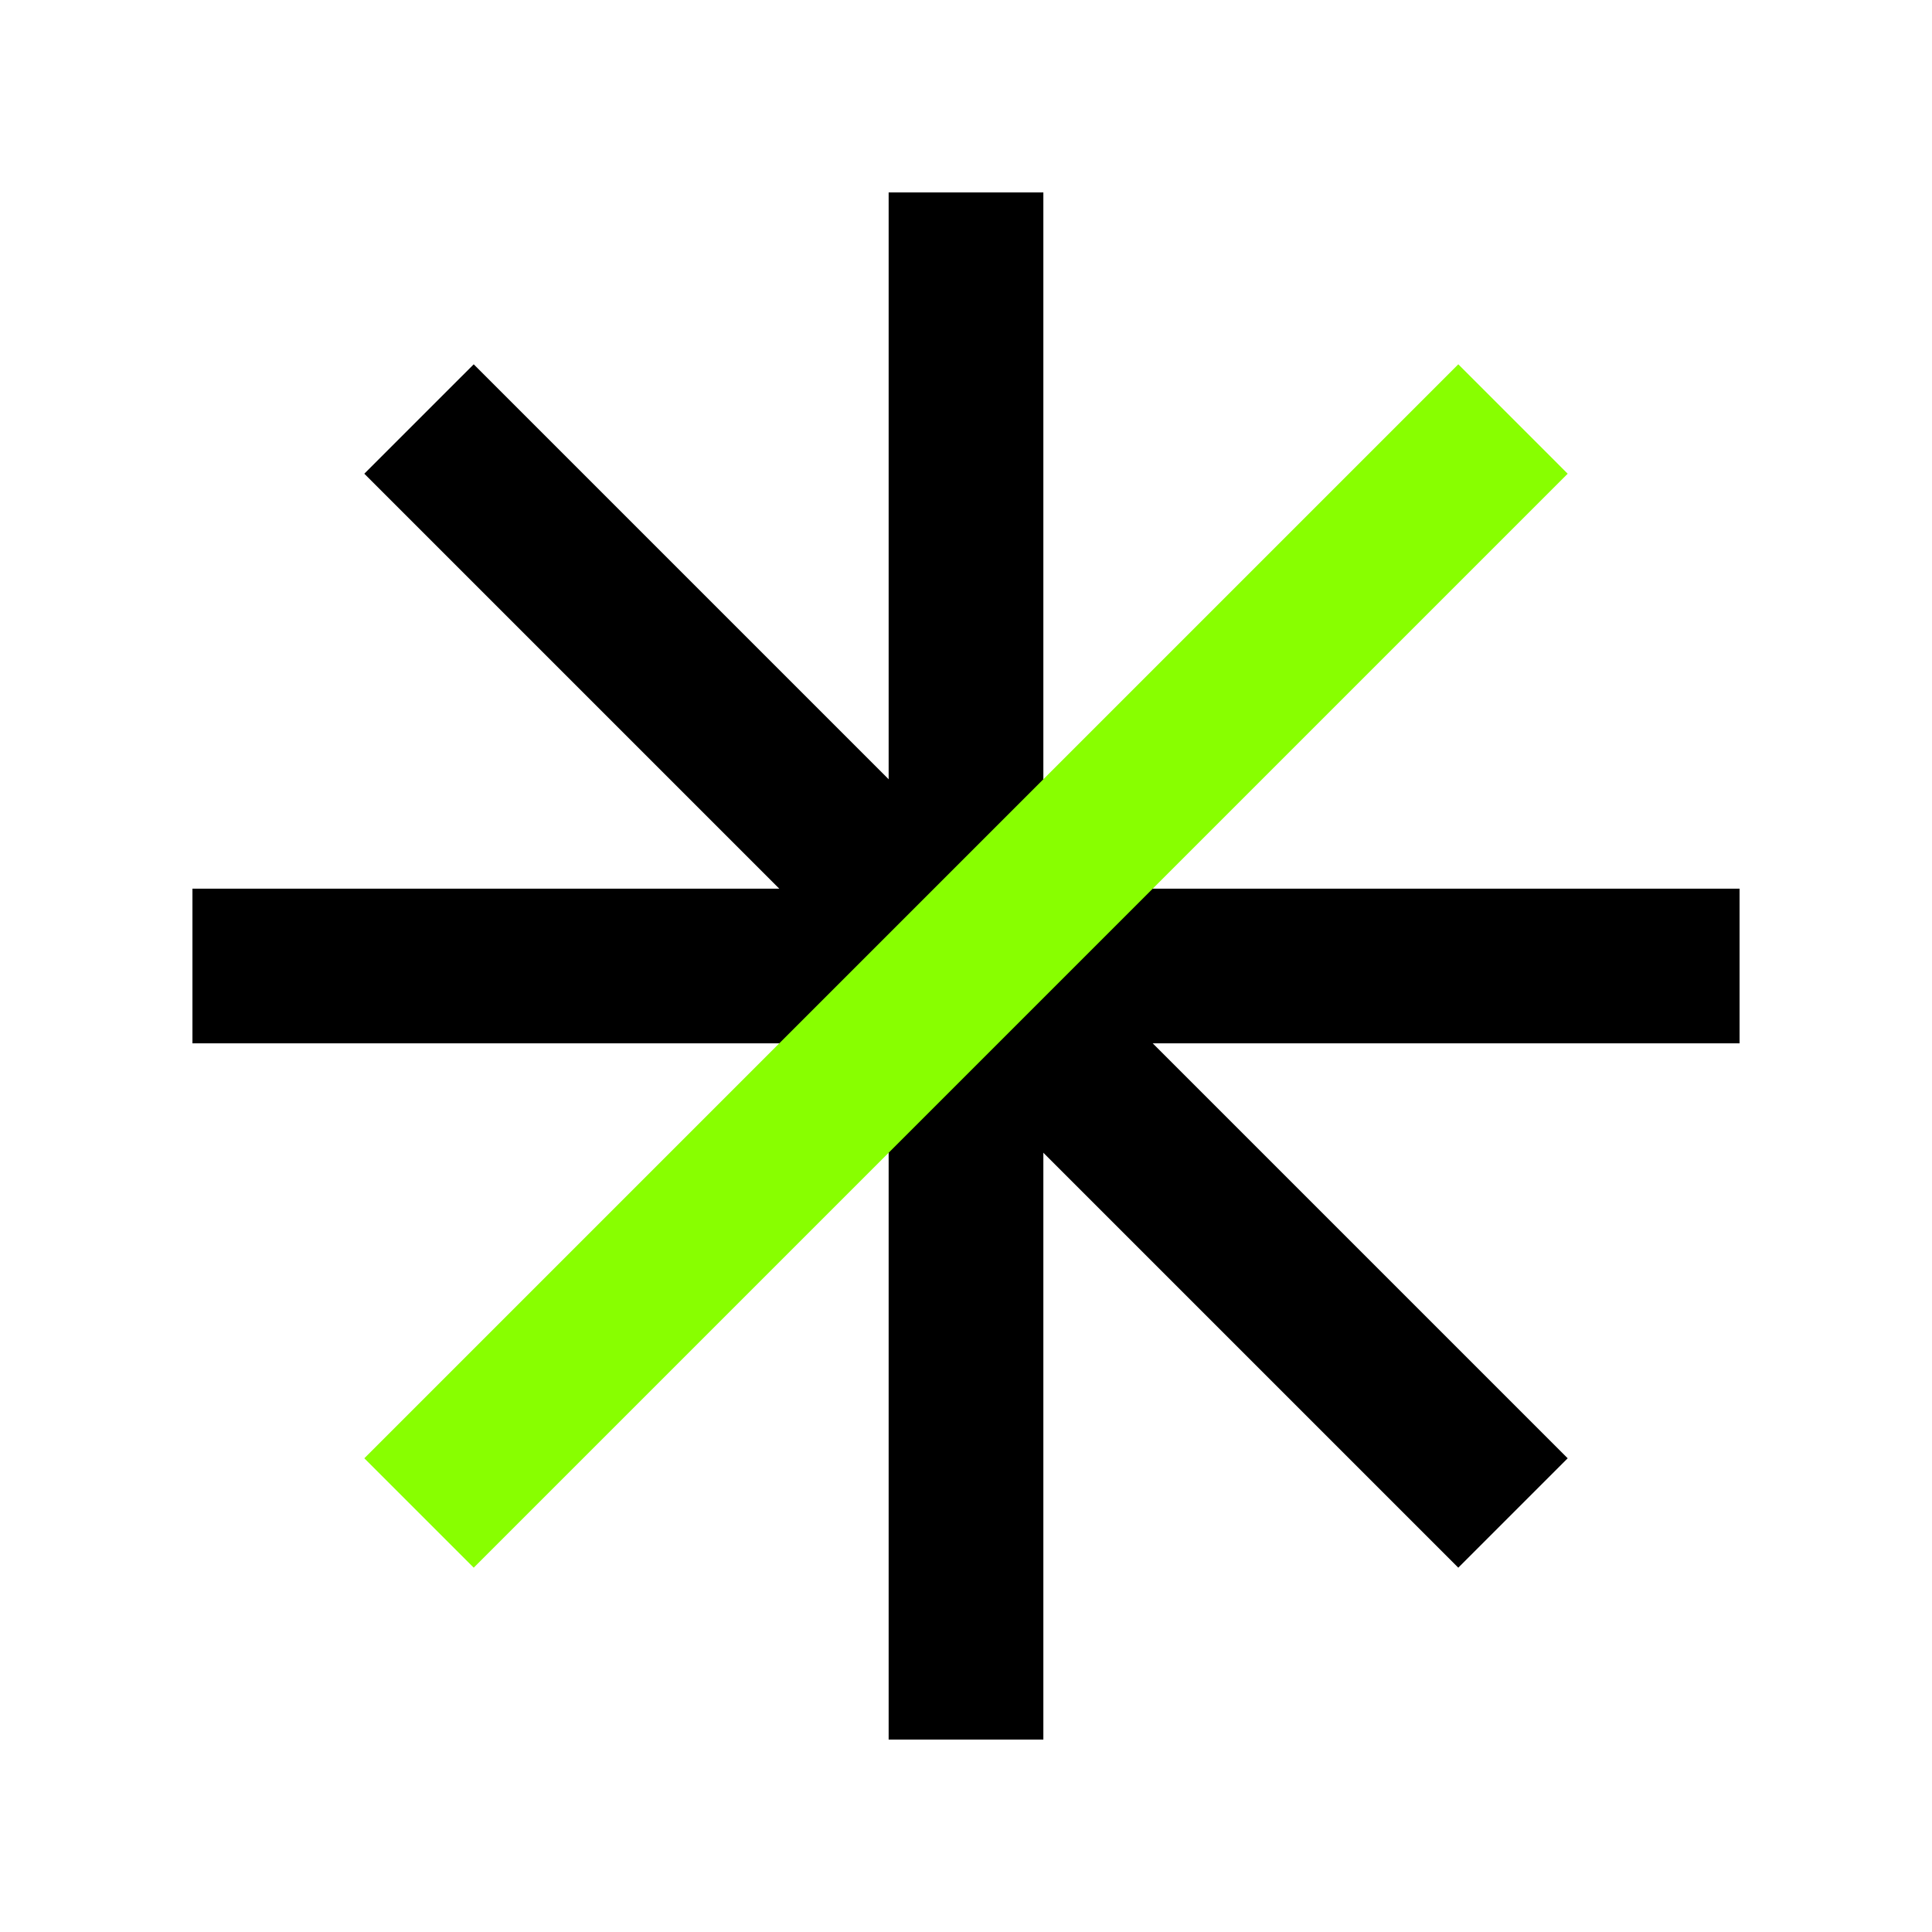
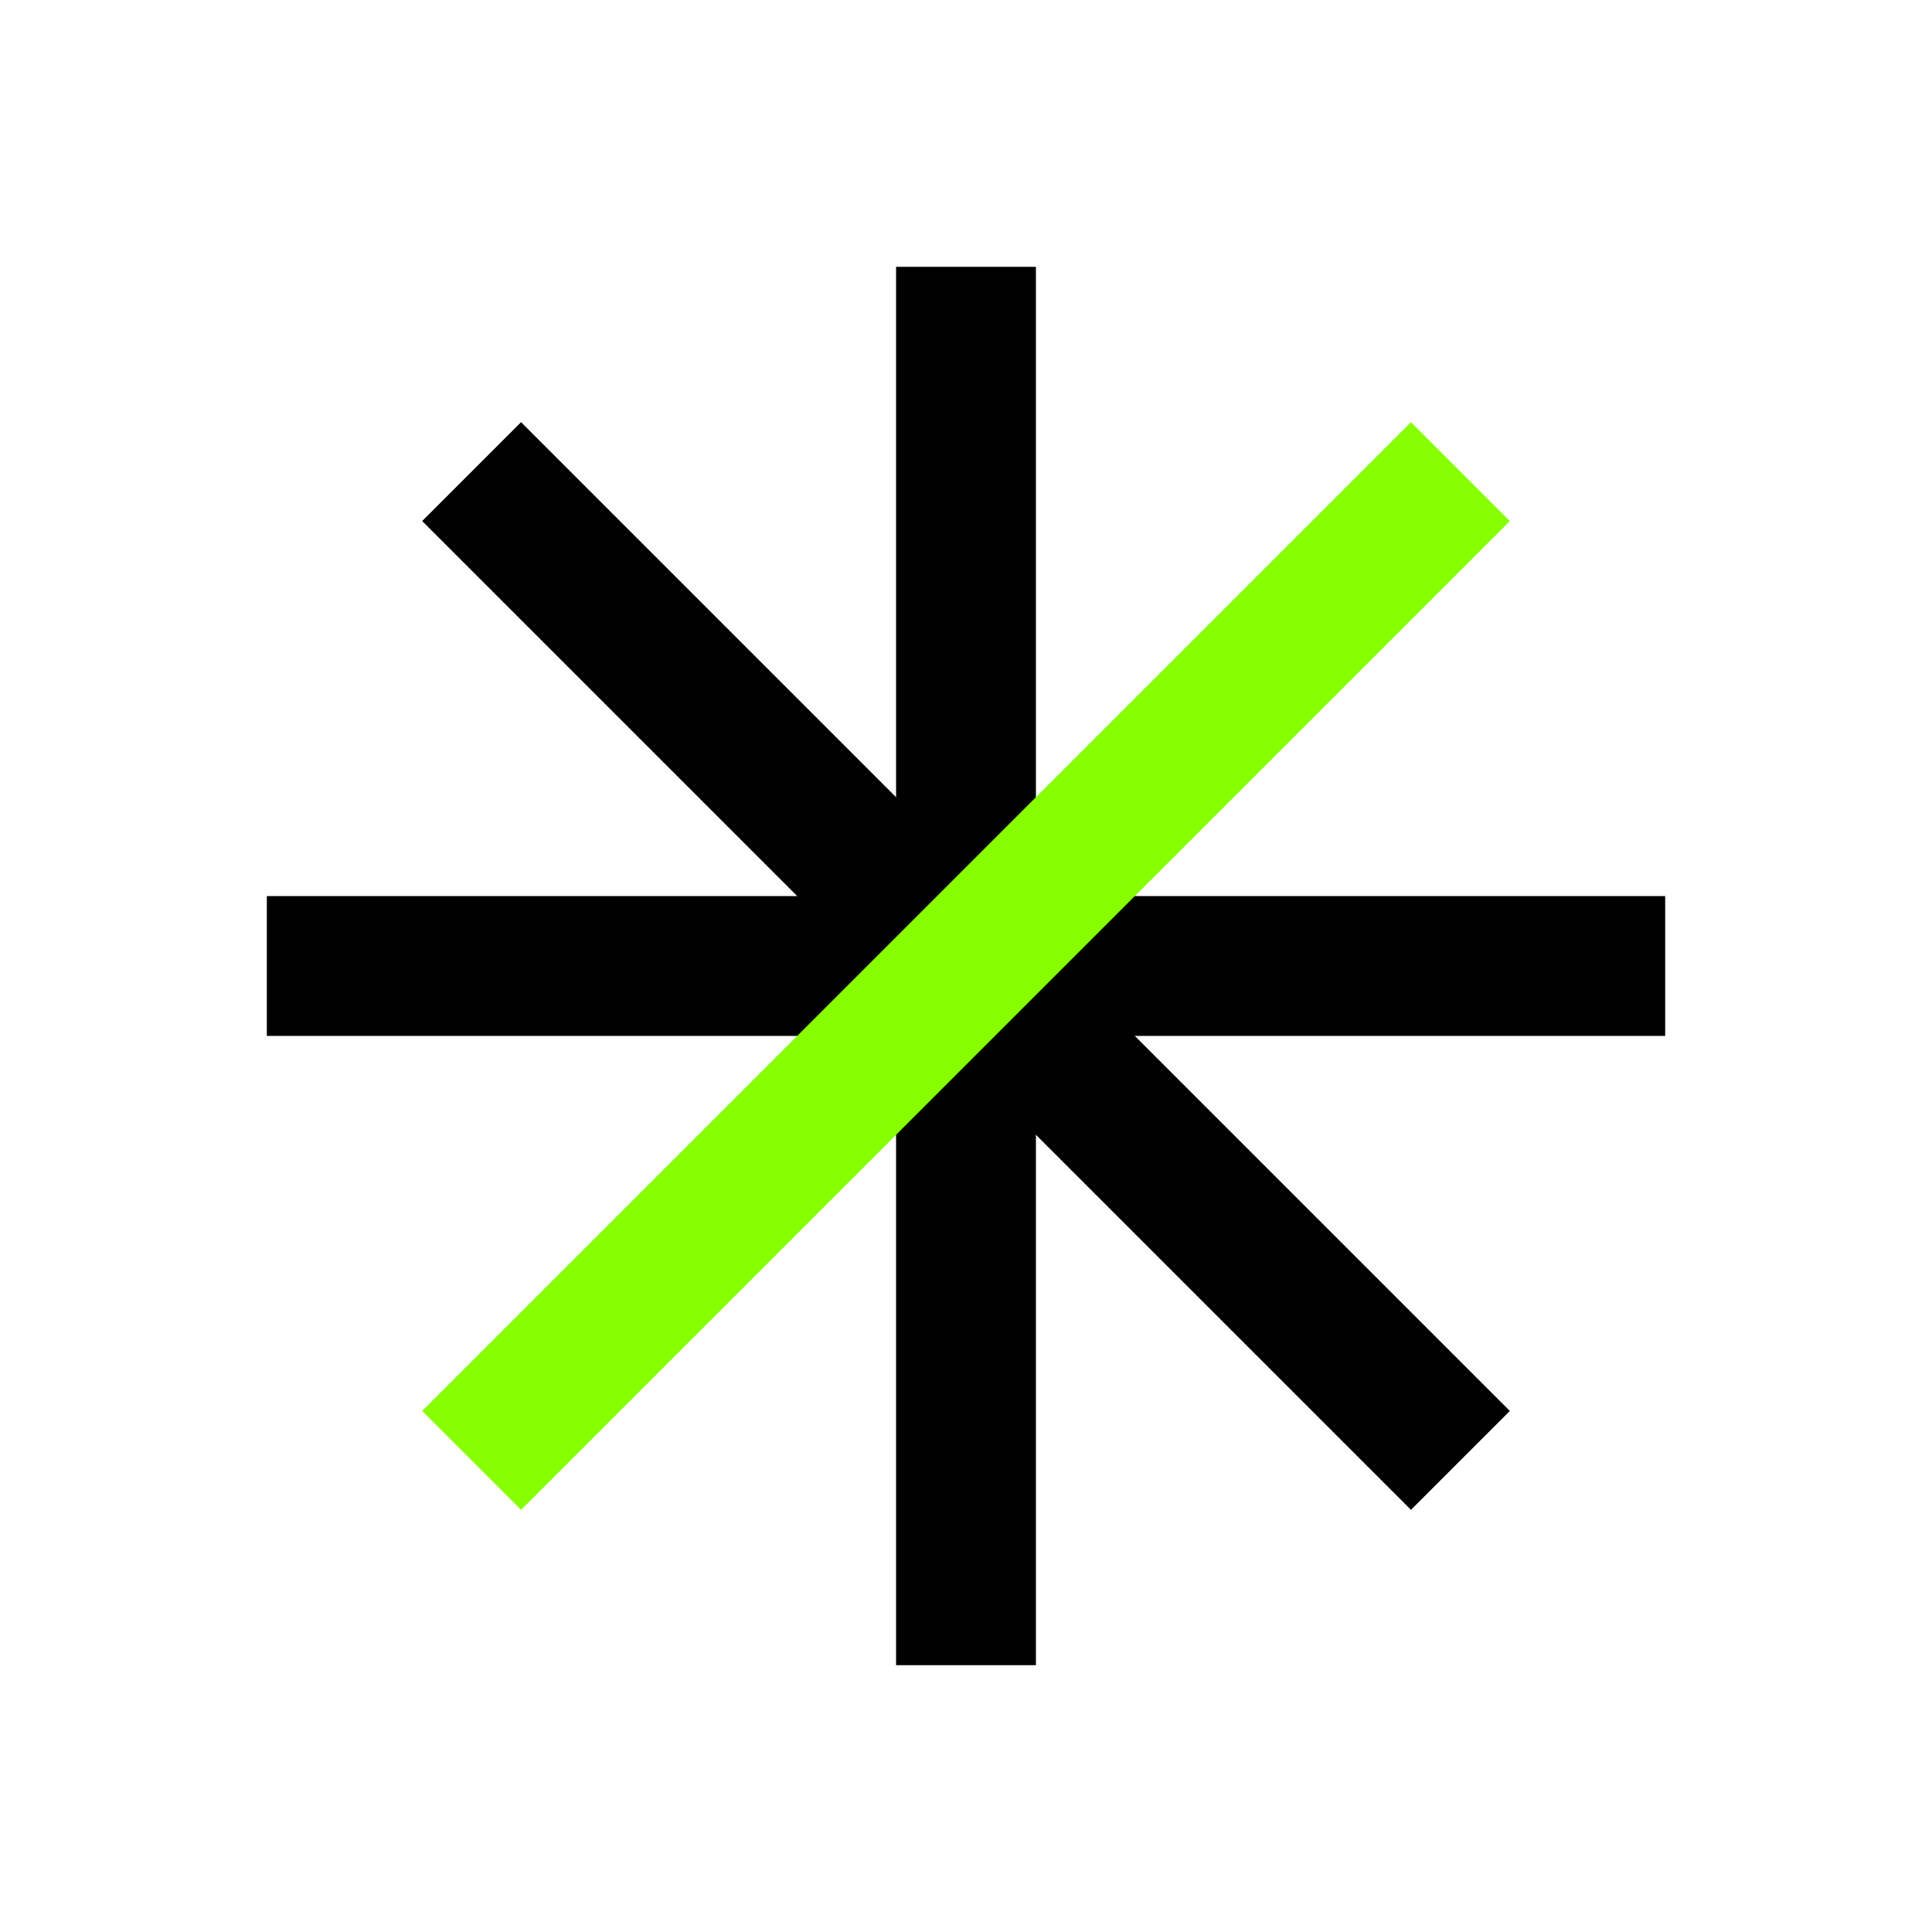
<svg xmlns="http://www.w3.org/2000/svg" width="256" height="256" viewBox="0 0 256 256">
-   <svg x="25.5" y="25.5" width="205" height="205" viewBox="0 0 100 100">
+   <svg x="35.356" y="35.356" width="185.288" height="185.288" viewBox="0 0 100 100">
    <path d="M45 0l10 0 0 100-10 0z" fill="#000000" />
  </svg>
-   <svg x="25.5" y="25.5" width="205" height="205" viewBox="0 0 100 100">
+   <svg x="35.356" y="35.356" width="185.288" height="185.288" viewBox="0 0 100 100">
    <path d="M100 45l0 10-100 0 0-10z" fill="#000000" />
  </svg>
-   <svg x="25.5" y="25.5" width="205" height="205" viewBox="0 0 100 100">
+   <svg x="35.356" y="35.356" width="185.288" height="185.288" viewBox="0 0 100 100">
    <path d="M88.891 81.82l-7.071 7.071-70.711-70.711 7.071-7.071z" fill="#000000" />
  </svg>
-   <svg x="25.5" y="25.5" width="205" height="205" viewBox="0 0 100 100">
+   <svg x="35.356" y="35.356" width="185.288" height="185.288" viewBox="0 0 100 100">
    <path d="M81.82 11.109l7.071 7.071-70.711 70.711-7.071-7.071z" fill="#88FF00" />
  </svg>
</svg>
